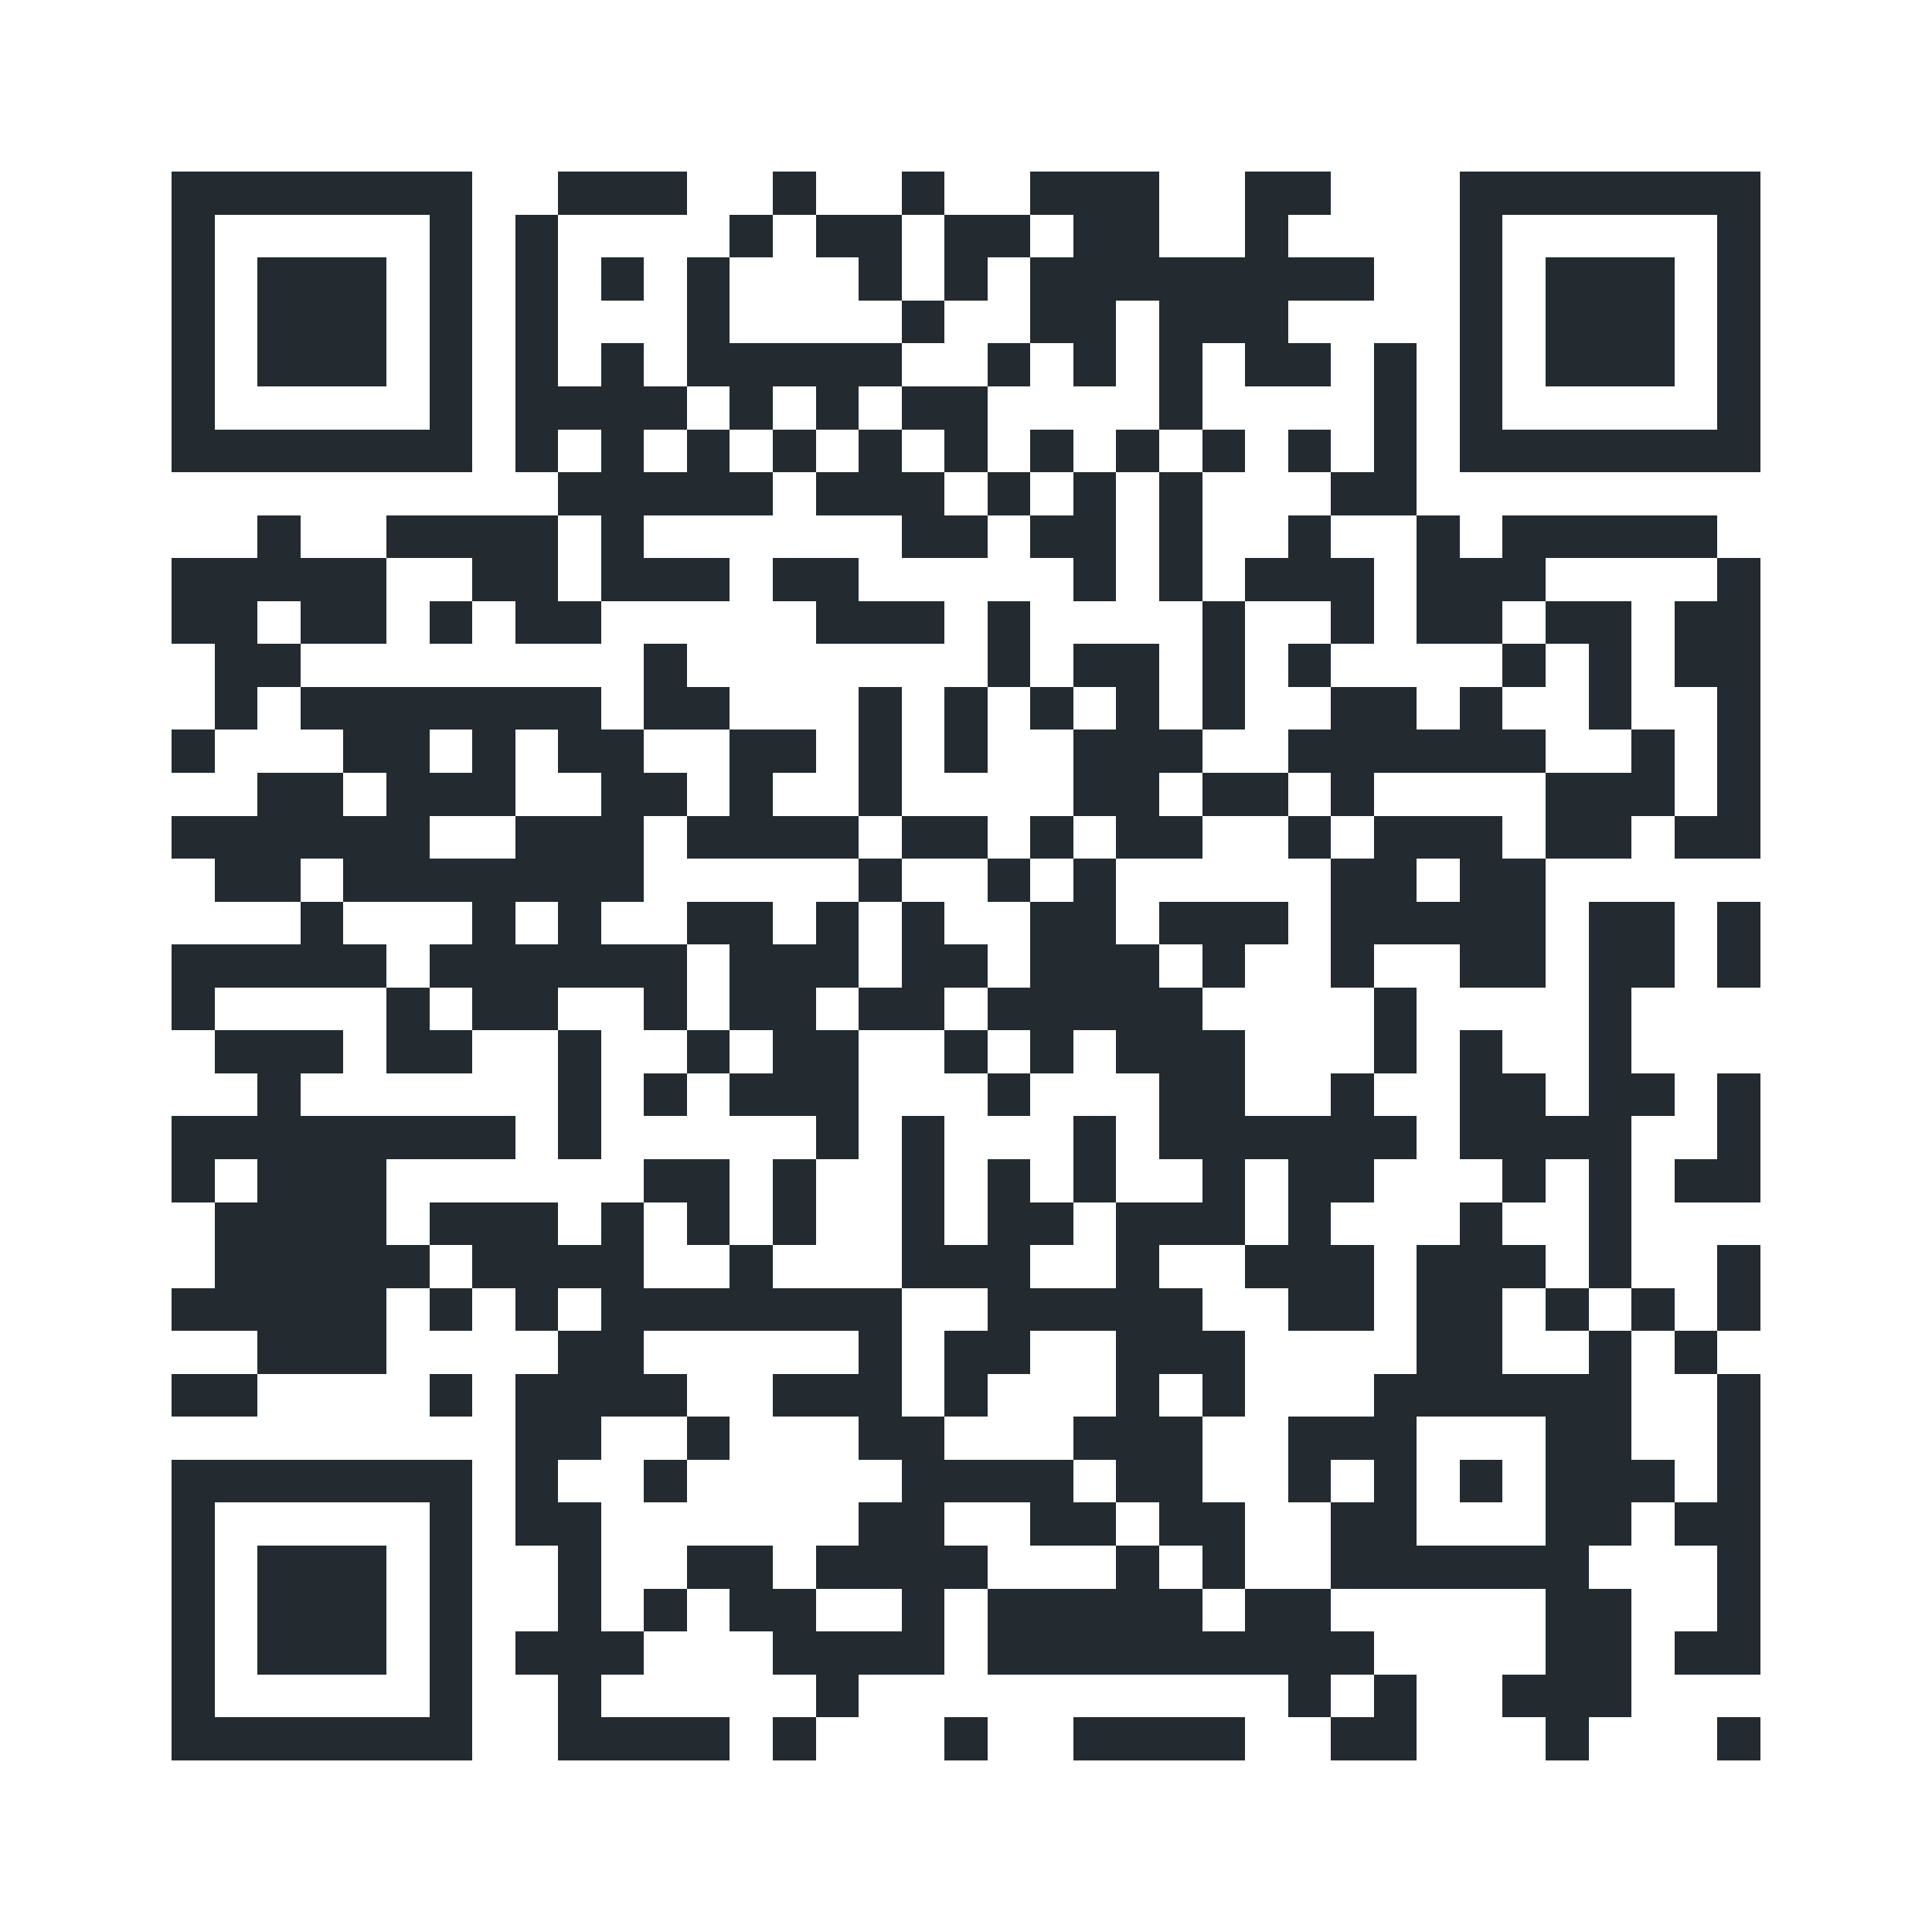
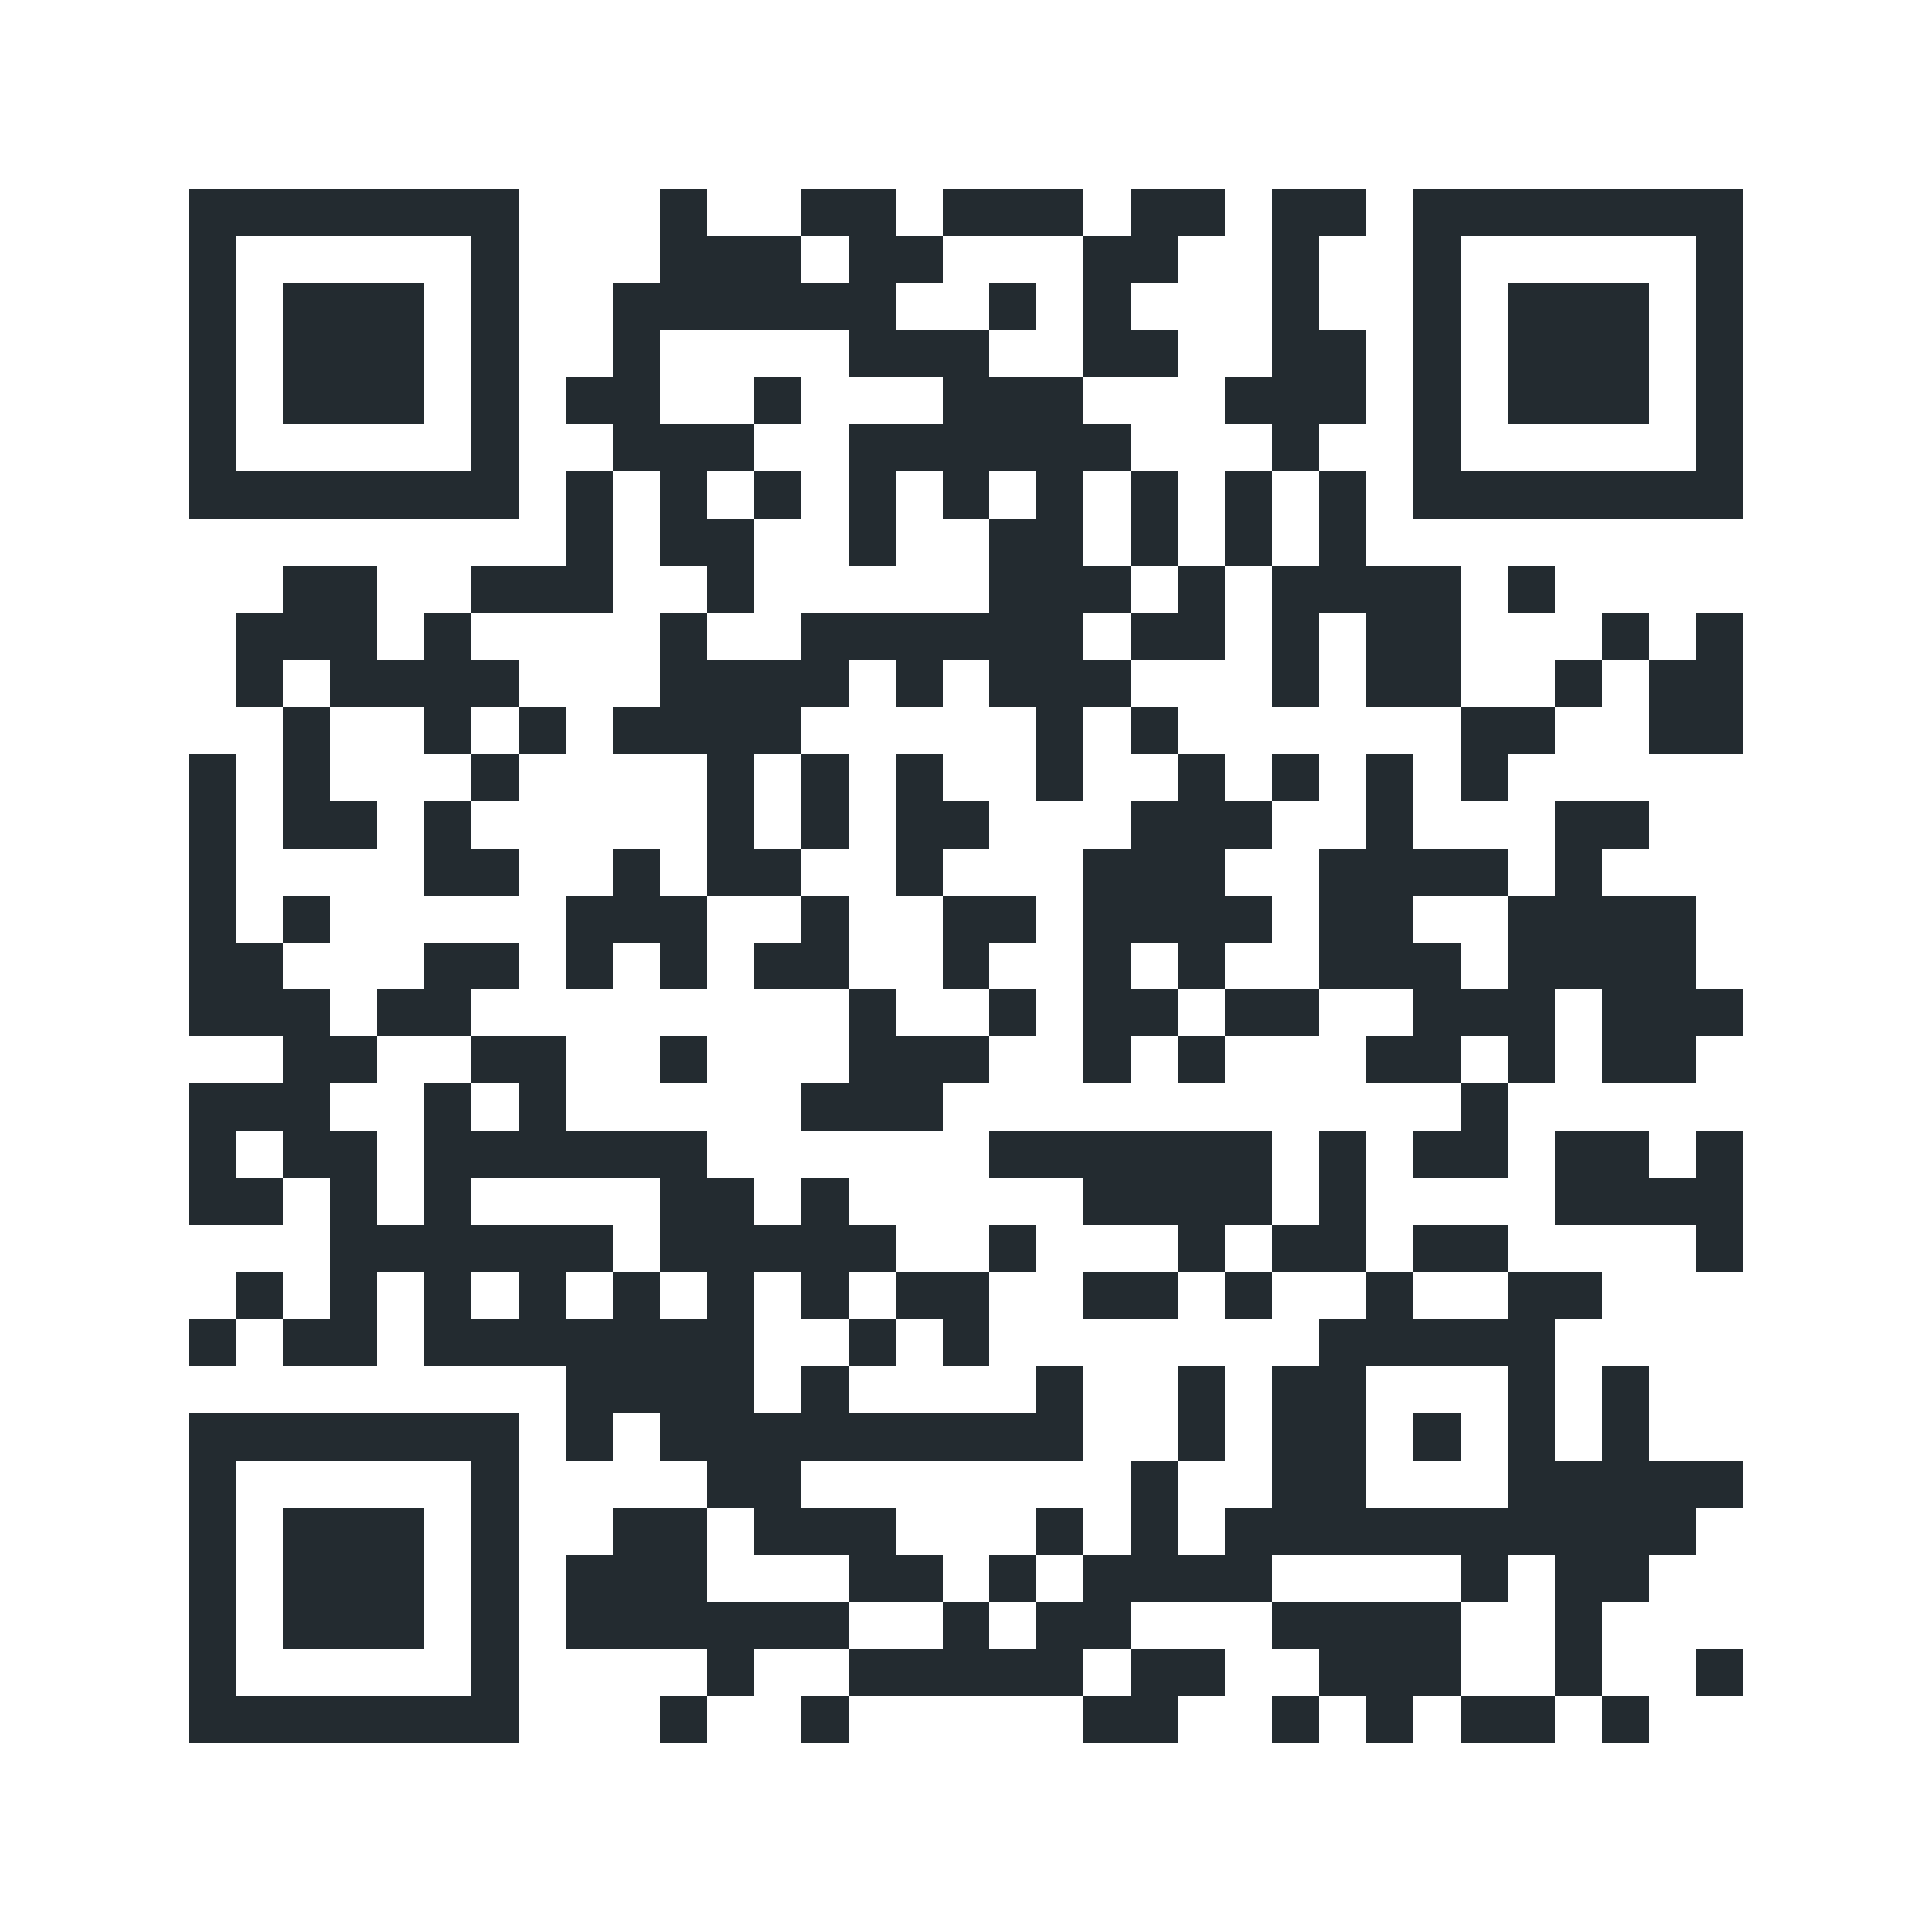
- <svg xmlns="http://www.w3.org/2000/svg" viewBox="0 0 45 45" shape-rendering="crispEdges">
-   <path fill="#FFFFFF" d="M0 0h45v45H0z" />
-   <path stroke="#232B30" d="M4 4.5h7m2 0h3m2 0h1m2 0h1m2 0h3m2 0h2m3 0h7M4 5.5h1m5 0h1m1 0h1m4 0h1m1 0h2m1 0h2m1 0h2m2 0h1m4 0h1m5 0h1M4 6.5h1m1 0h3m1 0h1m1 0h1m1 0h1m1 0h1m3 0h1m1 0h1m1 0h8m2 0h1m1 0h3m1 0h1M4 7.5h1m1 0h3m1 0h1m1 0h1m3 0h1m4 0h1m2 0h2m1 0h3m4 0h1m1 0h3m1 0h1M4 8.5h1m1 0h3m1 0h1m1 0h1m1 0h1m1 0h5m2 0h1m1 0h1m1 0h1m1 0h2m1 0h1m1 0h1m1 0h3m1 0h1M4 9.5h1m5 0h1m1 0h4m1 0h1m1 0h1m1 0h2m4 0h1m4 0h1m1 0h1m5 0h1M4 10.5h7m1 0h1m1 0h1m1 0h1m1 0h1m1 0h1m1 0h1m1 0h1m1 0h1m1 0h1m1 0h1m1 0h1m1 0h7M13 11.5h5m1 0h3m1 0h1m1 0h1m1 0h1m3 0h2M6 12.5h1m2 0h4m1 0h1m6 0h2m1 0h2m1 0h1m2 0h1m2 0h1m1 0h5M4 13.5h5m2 0h2m1 0h3m1 0h2m5 0h1m1 0h1m1 0h3m1 0h3m4 0h1M4 14.5h2m1 0h2m1 0h1m1 0h2m5 0h3m1 0h1m4 0h1m2 0h1m1 0h2m1 0h2m1 0h2M5 15.5h2m8 0h1m7 0h1m1 0h2m1 0h1m1 0h1m4 0h1m1 0h1m1 0h2M5 16.5h1m1 0h7m1 0h2m3 0h1m1 0h1m1 0h1m1 0h1m1 0h1m2 0h2m1 0h1m2 0h1m2 0h1M4 17.5h1m3 0h2m1 0h1m1 0h2m2 0h2m1 0h1m1 0h1m2 0h3m2 0h6m2 0h1m1 0h1M6 18.5h2m1 0h3m2 0h2m1 0h1m2 0h1m4 0h2m1 0h2m1 0h1m4 0h3m1 0h1M4 19.5h6m2 0h3m1 0h4m1 0h2m1 0h1m1 0h2m2 0h1m1 0h3m1 0h2m1 0h2M5 20.5h2m1 0h7m5 0h1m2 0h1m1 0h1m5 0h2m1 0h2M7 21.5h1m3 0h1m1 0h1m2 0h2m1 0h1m1 0h1m2 0h2m1 0h3m1 0h5m1 0h2m1 0h1M4 22.5h5m1 0h6m1 0h3m1 0h2m1 0h3m1 0h1m2 0h1m2 0h2m1 0h2m1 0h1M4 23.5h1m4 0h1m1 0h2m2 0h1m1 0h2m1 0h2m1 0h5m4 0h1m4 0h1M5 24.5h3m1 0h2m2 0h1m2 0h1m1 0h2m2 0h1m1 0h1m1 0h3m3 0h1m1 0h1m2 0h1M6 25.5h1m6 0h1m1 0h1m1 0h3m3 0h1m3 0h2m2 0h1m2 0h2m1 0h2m1 0h1M4 26.5h8m1 0h1m5 0h1m1 0h1m3 0h1m1 0h6m1 0h4m2 0h1M4 27.5h1m1 0h3m6 0h2m1 0h1m2 0h1m1 0h1m1 0h1m2 0h1m1 0h2m3 0h1m1 0h1m1 0h2M5 28.5h4m1 0h3m1 0h1m1 0h1m1 0h1m2 0h1m1 0h2m1 0h3m1 0h1m3 0h1m2 0h1M5 29.5h5m1 0h4m2 0h1m3 0h3m2 0h1m2 0h3m1 0h3m1 0h1m2 0h1M4 30.5h5m1 0h1m1 0h1m1 0h7m2 0h5m2 0h2m1 0h2m1 0h1m1 0h1m1 0h1M6 31.5h3m4 0h2m5 0h1m1 0h2m2 0h3m4 0h2m2 0h1m1 0h1M4 32.5h2m4 0h1m1 0h4m2 0h3m1 0h1m3 0h1m1 0h1m3 0h6m2 0h1M12 33.5h2m2 0h1m3 0h2m3 0h3m2 0h3m3 0h2m2 0h1M4 34.5h7m1 0h1m2 0h1m5 0h4m1 0h2m2 0h1m1 0h1m1 0h1m1 0h3m1 0h1M4 35.5h1m5 0h1m1 0h2m6 0h2m2 0h2m1 0h2m2 0h2m3 0h2m1 0h2M4 36.5h1m1 0h3m1 0h1m2 0h1m2 0h2m1 0h4m3 0h1m1 0h1m2 0h6m3 0h1M4 37.5h1m1 0h3m1 0h1m2 0h1m1 0h1m1 0h2m2 0h1m1 0h5m1 0h2m5 0h2m2 0h1M4 38.5h1m1 0h3m1 0h1m1 0h3m3 0h4m1 0h9m4 0h2m1 0h2M4 39.5h1m5 0h1m2 0h1m5 0h1m10 0h1m1 0h1m2 0h3M4 40.5h7m2 0h4m1 0h1m3 0h1m2 0h4m2 0h2m3 0h1m3 0h1" />
+ <svg xmlns="http://www.w3.org/2000/svg" viewBox="0 0 41 41" shape-rendering="crispEdges">
+   <path fill="#FFFFFF" d="M0 0h41v41H0z" />
+   <path stroke="#232B30" d="M4 4.5h7m3 0h1m2 0h2m1 0h3m1 0h2m1 0h2m1 0h7M4 5.5h1m5 0h1m3 0h3m1 0h2m3 0h2m2 0h1m2 0h1m5 0h1M4 6.5h1m1 0h3m1 0h1m2 0h6m2 0h1m1 0h1m3 0h1m2 0h1m1 0h3m1 0h1M4 7.5h1m1 0h3m1 0h1m2 0h1m4 0h3m2 0h2m2 0h2m1 0h1m1 0h3m1 0h1M4 8.5h1m1 0h3m1 0h1m1 0h2m2 0h1m3 0h3m3 0h3m1 0h1m1 0h3m1 0h1M4 9.5h1m5 0h1m2 0h3m2 0h6m3 0h1m2 0h1m5 0h1M4 10.5h7m1 0h1m1 0h1m1 0h1m1 0h1m1 0h1m1 0h1m1 0h1m1 0h1m1 0h1m1 0h7M12 11.5h1m1 0h2m2 0h1m2 0h2m1 0h1m1 0h1m1 0h1M6 12.5h2m2 0h3m2 0h1m5 0h3m1 0h1m1 0h4m1 0h1M5 13.5h3m1 0h1m4 0h1m2 0h6m1 0h2m1 0h1m1 0h2m3 0h1m1 0h1M5 14.5h1m1 0h4m3 0h4m1 0h1m1 0h3m3 0h1m1 0h2m2 0h1m1 0h2M6 15.5h1m2 0h1m1 0h1m1 0h4m5 0h1m1 0h1m6 0h2m2 0h2M4 16.5h1m1 0h1m3 0h1m4 0h1m1 0h1m1 0h1m2 0h1m2 0h1m1 0h1m1 0h1m1 0h1M4 17.5h1m1 0h2m1 0h1m5 0h1m1 0h1m1 0h2m3 0h3m2 0h1m3 0h2M4 18.5h1m4 0h2m2 0h1m1 0h2m2 0h1m3 0h3m2 0h4m1 0h1M4 19.5h1m1 0h1m5 0h3m2 0h1m2 0h2m1 0h4m1 0h2m2 0h4M4 20.5h2m3 0h2m1 0h1m1 0h1m1 0h2m2 0h1m2 0h1m1 0h1m2 0h3m1 0h4M4 21.5h3m1 0h2m8 0h1m2 0h1m1 0h2m1 0h2m2 0h3m1 0h3M6 22.5h2m2 0h2m2 0h1m3 0h3m2 0h1m1 0h1m3 0h2m1 0h1m1 0h2M4 23.5h3m2 0h1m1 0h1m5 0h3m11 0h1M4 24.5h1m1 0h2m1 0h6m6 0h6m1 0h1m1 0h2m1 0h2m1 0h1M4 25.5h2m1 0h1m1 0h1m4 0h2m1 0h1m5 0h4m1 0h1m4 0h4M7 26.5h6m1 0h5m2 0h1m3 0h1m1 0h2m1 0h2m4 0h1M5 27.5h1m1 0h1m1 0h1m1 0h1m1 0h1m1 0h1m1 0h1m1 0h2m2 0h2m1 0h1m2 0h1m2 0h2M4 28.5h1m1 0h2m1 0h7m2 0h1m1 0h1m7 0h5M12 29.5h4m1 0h1m4 0h1m2 0h1m1 0h2m3 0h1m1 0h1M4 30.5h7m1 0h1m1 0h9m2 0h1m1 0h2m1 0h1m1 0h1m1 0h1M4 31.5h1m5 0h1m4 0h2m7 0h1m2 0h2m3 0h5M4 32.5h1m1 0h3m1 0h1m2 0h2m1 0h3m3 0h1m1 0h1m1 0h10M4 33.5h1m1 0h3m1 0h1m1 0h3m3 0h2m1 0h1m1 0h4m4 0h1m1 0h2M4 34.5h1m1 0h3m1 0h1m1 0h6m2 0h1m1 0h2m3 0h4m2 0h1M4 35.5h1m5 0h1m4 0h1m2 0h5m1 0h2m2 0h3m2 0h1m2 0h1M4 36.5h7m3 0h1m2 0h1m5 0h2m2 0h1m1 0h1m1 0h2m1 0h1" />
</svg>
